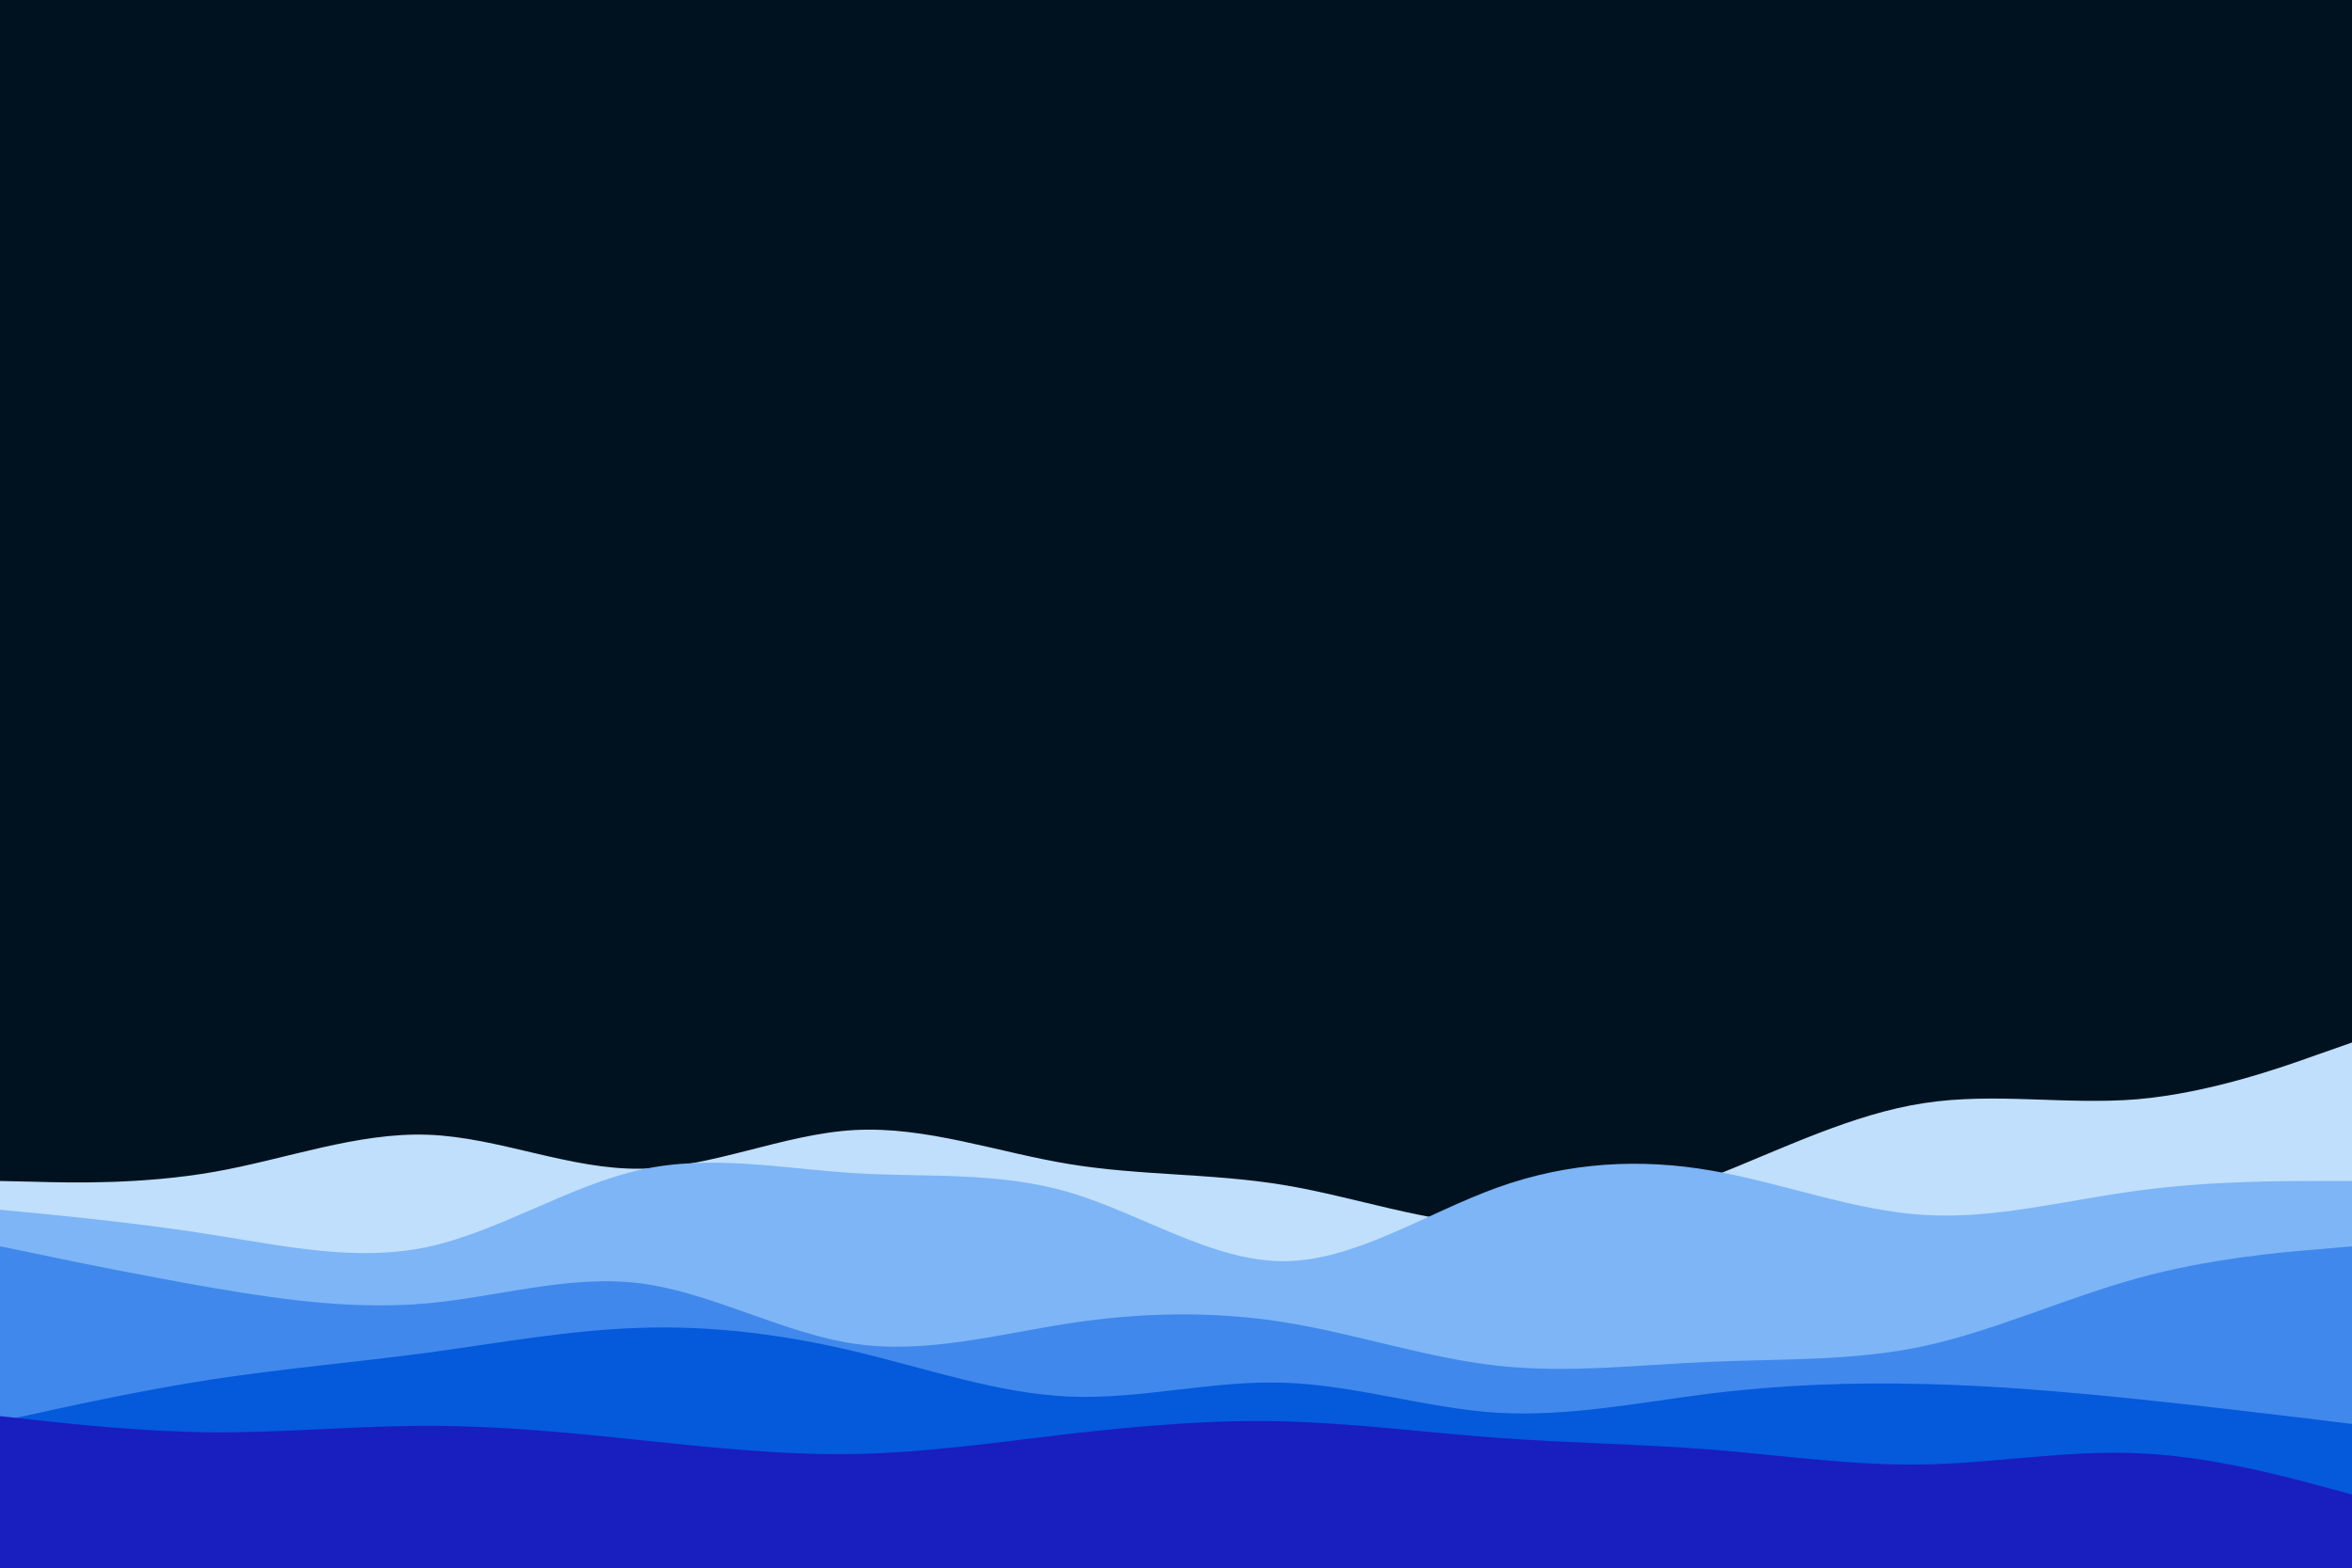
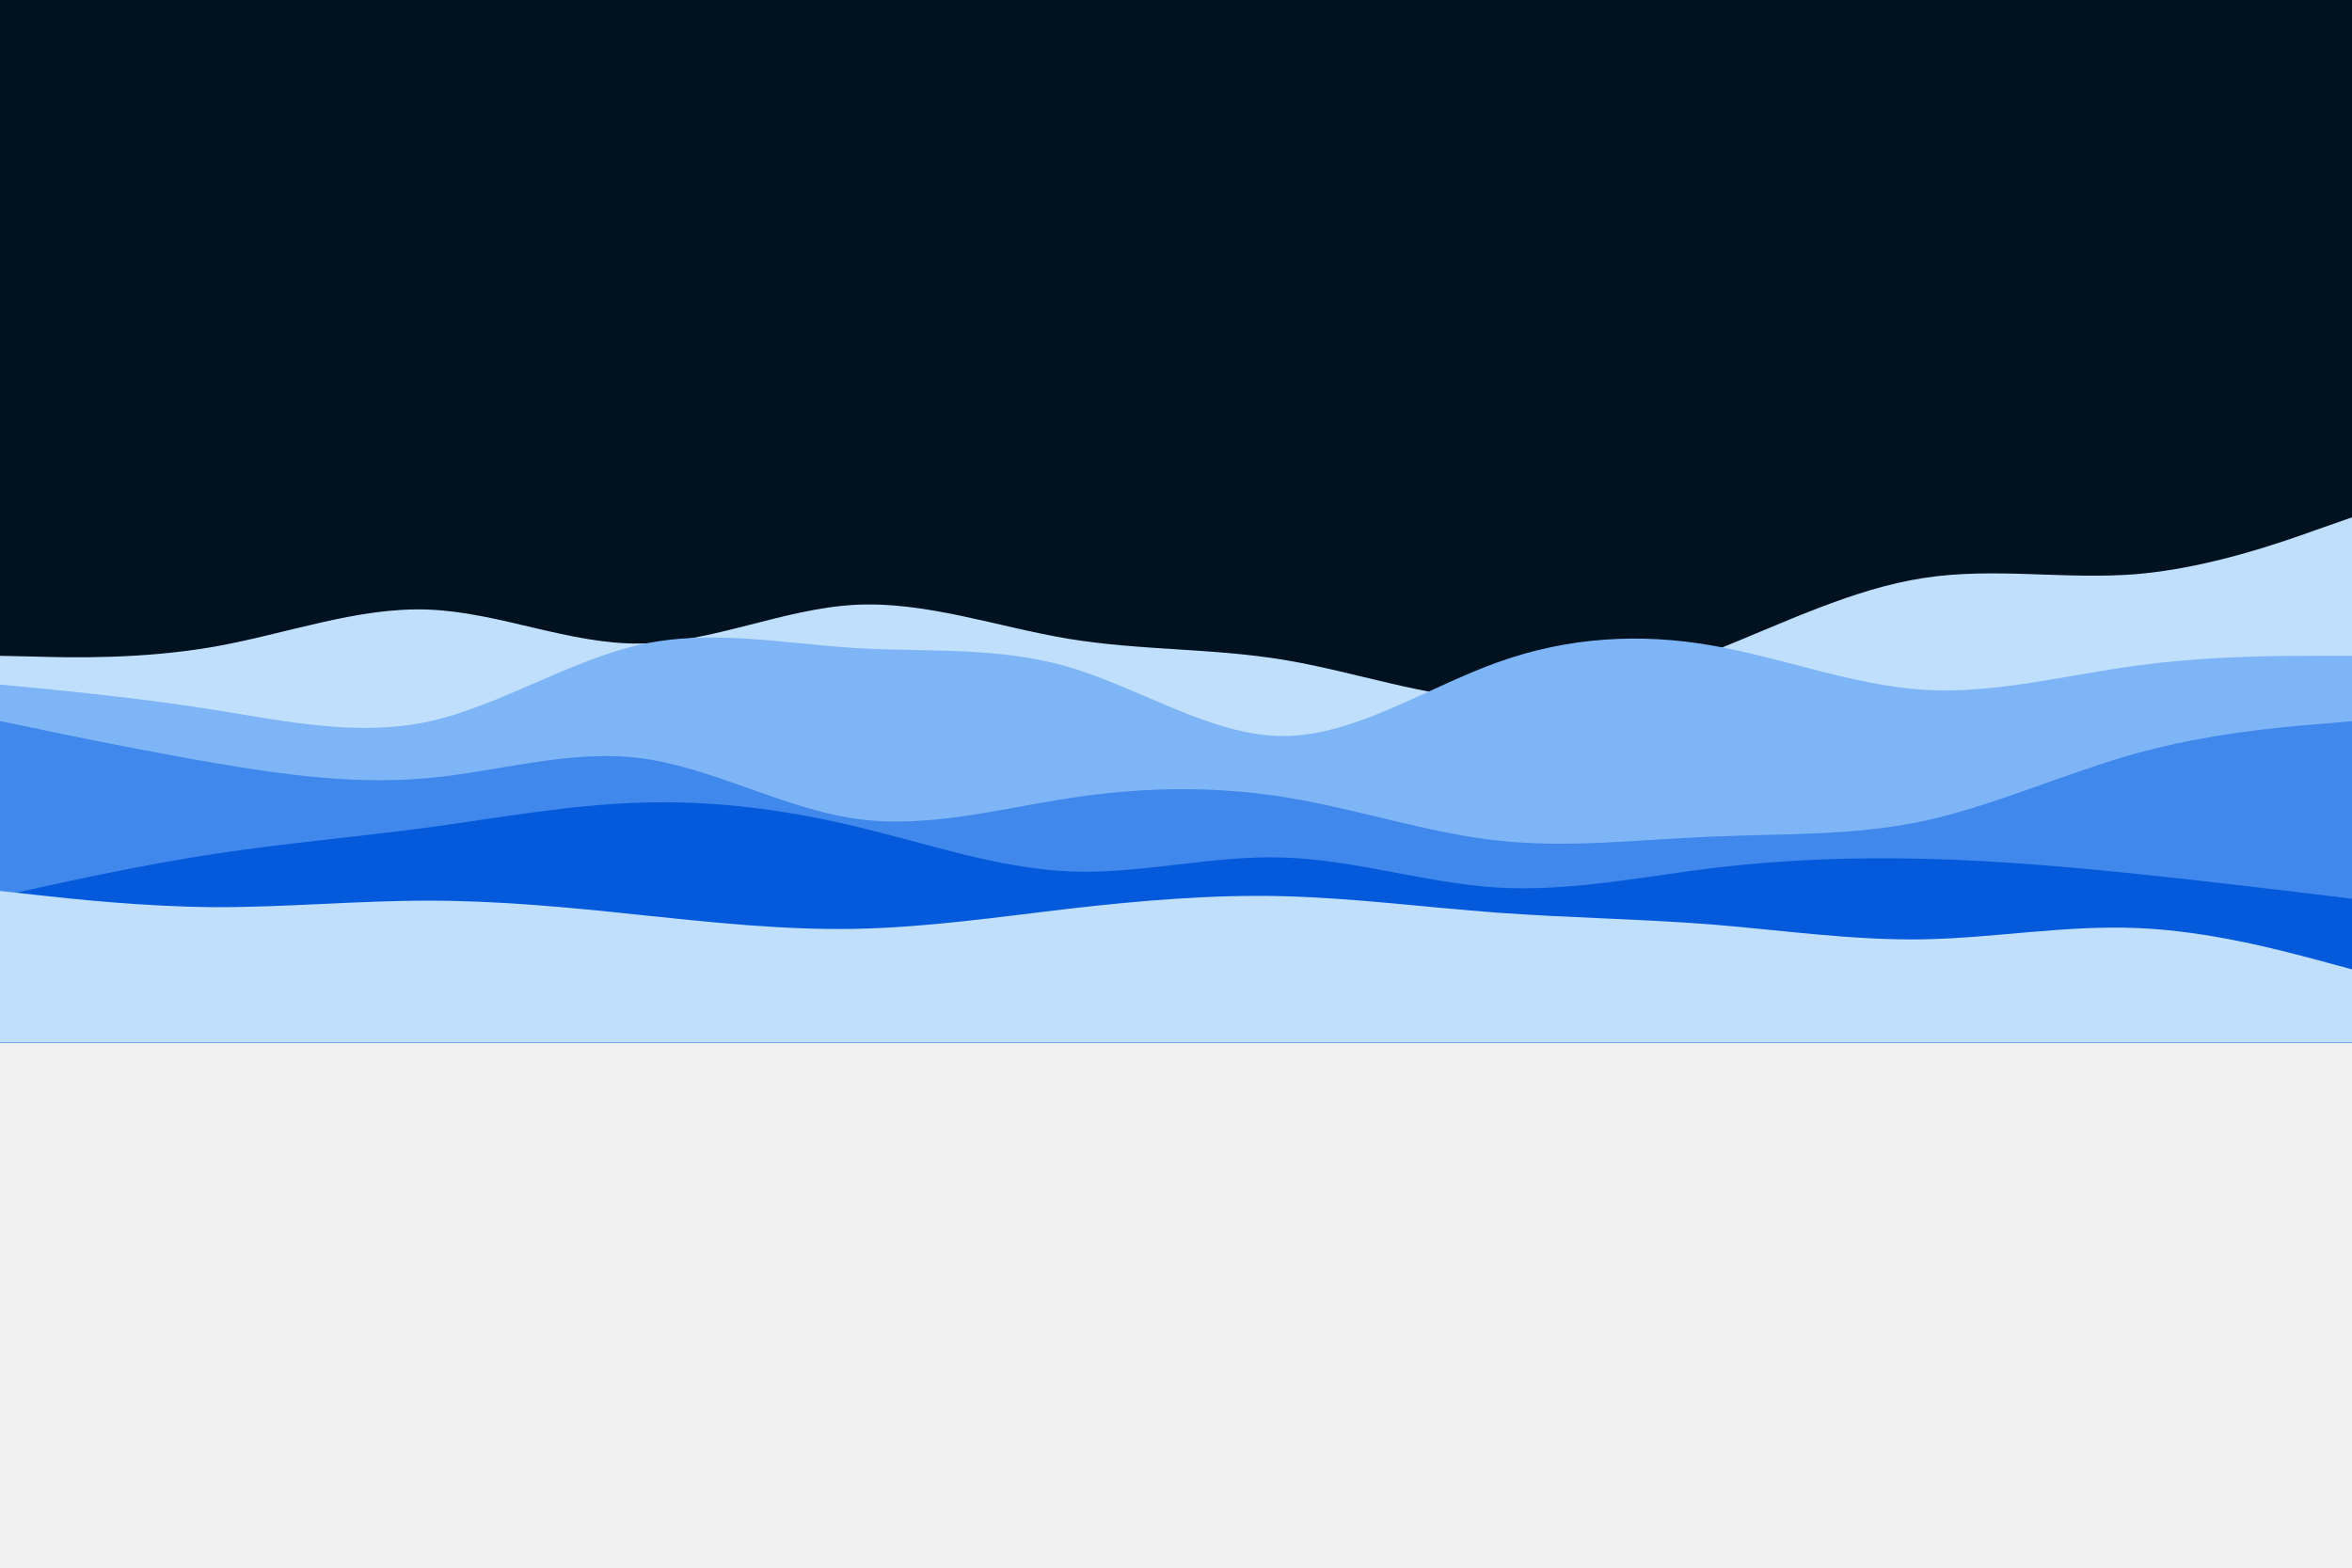
- <svg xmlns="http://www.w3.org/2000/svg" id="visual" viewBox="0 0 900 600" width="900" height="600" version="1.1">
-   <rect x="0" y="0" width="900" height="600" fill="#001220" />
-   <path d="M0 452L13.7 452.3C27.3 452.7 54.7 453.3 82 448.5C109.3 443.7 136.7 433.3 163.8 434.3C191 435.3 218 447.7 245.2 447.3C272.3 447 299.7 434 327 432.5C354.3 431 381.7 441 409 445.5C436.3 450 463.7 449 491 453.5C518.3 458 545.7 468 573 468.8C600.3 469.7 627.7 461.3 654.8 450.5C682 439.7 709 426.3 736.2 422.2C763.3 418 790.7 423 818 420.7C845.3 418.3 872.7 408.7 886.3 403.8L900 399L900 601L886.3 601C872.7 601 845.3 601 818 601C790.7 601 763.3 601 736.2 601C709 601 682 601 654.8 601C627.7 601 600.3 601 573 601C545.7 601 518.3 601 491 601C463.7 601 436.3 601 409 601C381.7 601 354.3 601 327 601C299.7 601 272.3 601 245.2 601C218 601 191 601 163.8 601C136.7 601 109.3 601 82 601C54.7 601 27.3 601 13.7 601L0 601Z" fill="#c0dffc" />
-   <path d="M0 463L13.7 464.3C27.3 465.7 54.7 468.3 82 472.7C109.3 477 136.7 483 163.8 477.2C191 471.3 218 453.7 245.2 447.7C272.3 441.7 299.7 447.3 327 449C354.3 450.7 381.7 448.3 409 456.3C436.3 464.3 463.7 482.7 491 482.7C518.3 482.7 545.7 464.3 573 454.5C600.3 444.7 627.7 443.3 654.8 448C682 452.7 709 463.3 736.2 465C763.3 466.7 790.7 459.3 818 455.7C845.3 452 872.7 452 886.3 452L900 452L900 601L886.3 601C872.7 601 845.3 601 818 601C790.7 601 763.3 601 736.2 601C709 601 682 601 654.8 601C627.7 601 600.3 601 573 601C545.7 601 518.3 601 491 601C463.7 601 436.3 601 409 601C381.7 601 354.3 601 327 601C299.7 601 272.3 601 245.2 601C218 601 191 601 163.8 601C136.7 601 109.3 601 82 601C54.7 601 27.3 601 13.7 601L0 601Z" fill="#7db5f6" />
-   <path d="M0 477L13.7 479.8C27.3 482.7 54.7 488.3 82 493C109.3 497.7 136.7 501.3 163.8 498.8C191 496.3 218 487.7 245.2 491.2C272.3 494.7 299.7 510.3 327 514.3C354.3 518.3 381.7 510.7 409 506.5C436.3 502.3 463.7 501.7 491 506C518.3 510.3 545.7 519.7 573 522.7C600.3 525.7 627.7 522.3 654.8 521.2C682 520 709 521 736.2 515.2C763.3 509.3 790.7 496.7 818 489.2C845.3 481.7 872.7 479.3 886.3 478.2L900 477L900 601L886.3 601C872.7 601 845.3 601 818 601C790.7 601 763.3 601 736.2 601C709 601 682 601 654.8 601C627.7 601 600.3 601 573 601C545.7 601 518.3 601 491 601C463.7 601 436.3 601 409 601C381.7 601 354.3 601 327 601C299.7 601 272.3 601 245.2 601C218 601 191 601 163.8 601C136.7 601 109.3 601 82 601C54.7 601 27.3 601 13.7 601L0 601Z" fill="#4088ec" />
-   <path d="M0 544L13.7 541C27.3 538 54.7 532 82 527.8C109.3 523.7 136.7 521.3 163.8 517.7C191 514 218 509 245.2 508.2C272.3 507.3 299.7 510.7 327 517.2C354.3 523.7 381.7 533.3 409 534.5C436.3 535.7 463.7 528.3 491 529.2C518.3 530 545.7 539 573 540.7C600.3 542.3 627.7 536.7 654.8 533.3C682 530 709 529 736.2 529.7C763.3 530.3 790.7 532.7 818 535.5C845.3 538.3 872.7 541.7 886.3 543.3L900 545L900 601L886.3 601C872.7 601 845.3 601 818 601C790.7 601 763.3 601 736.2 601C709 601 682 601 654.8 601C627.7 601 600.3 601 573 601C545.7 601 518.3 601 491 601C463.7 601 436.3 601 409 601C381.7 601 354.3 601 327 601C299.7 601 272.3 601 245.2 601C218 601 191 601 163.8 601C136.7 601 109.3 601 82 601C54.7 601 27.3 601 13.7 601L0 601Z" fill="#0559db" />
-   <path d="M0 542L13.7 543.5C27.3 545 54.7 548 82 548.2C109.3 548.3 136.7 545.7 163.8 545.7C191 545.7 218 548.3 245.2 551.2C272.3 554 299.7 557 327 556.5C354.3 556 381.7 552 409 548.8C436.3 545.7 463.7 543.3 491 544C518.3 544.7 545.7 548.3 573 550.3C600.3 552.3 627.7 552.7 654.8 554.8C682 557 709 561 736.2 560.5C763.3 560 790.7 555 818 556.2C845.3 557.3 872.7 564.7 886.3 568.3L900 572L900 601L886.3 601C872.7 601 845.3 601 818 601C790.7 601 763.3 601 736.2 601C709 601 682 601 654.8 601C627.7 601 600.3 601 573 601C545.7 601 518.3 601 491 601C463.7 601 436.3 601 409 601C381.7 601 354.3 601 327 601C299.7 601 272.3 601 245.2 601C218 601 191 601 163.8 601C136.7 601 109.3 601 82 601C54.7 601 27.3 601 13.7 601L0 601Z" fill="#191ebf" />
+ <svg xmlns="http://www.w3.org/2000/svg" width="900" height="600" viewBox="0 201 900 600" fill="none">
+   <g clip-path="url(#clip0_346_757)">
+     <rect y="399" width="900" height="201" fill="#D9D9D9" />
+     <path d="M900 0H0V600H900V0Z" fill="#001220" />
+     <path d="M0 452L13.7 452.3C27.3 452.7 54.7 453.3 82 448.5C109.3 443.7 136.7 433.3 163.8 434.3C191 435.3 218 447.7 245.2 447.3C272.3 447 299.7 434 327 432.5C354.3 431 381.7 441 409 445.5C436.3 450 463.7 449 491 453.5C518.3 458 545.7 468 573 468.8C600.3 469.7 627.7 461.3 654.8 450.5C682 439.7 709 426.3 736.2 422.2C763.3 418 790.7 423 818 420.7C845.3 418.3 872.7 408.7 886.3 403.8L900 399V601H886.3C872.7 601 845.3 601 818 601C790.7 601 763.3 601 736.2 601C709 601 682 601 654.8 601C627.7 601 600.3 601 573 601C545.7 601 518.3 601 491 601C463.7 601 436.3 601 409 601C381.7 601 354.3 601 327 601C299.7 601 272.3 601 245.2 601C218 601 191 601 163.8 601C136.7 601 109.3 601 82 601C54.7 601 27.3 601 13.7 601H0V452Z" fill="#C0DFFC" />
+     <path d="M0 463L13.7 464.3C27.3 465.7 54.7 468.3 82 472.7C109.3 477 136.7 483 163.8 477.2C191 471.3 218 453.7 245.2 447.7C272.3 441.7 299.7 447.3 327 449C354.3 450.7 381.7 448.3 409 456.3C436.3 464.3 463.7 482.7 491 482.7C518.3 482.7 545.7 464.3 573 454.5C600.3 444.7 627.7 443.3 654.8 448C682 452.7 709 463.3 736.2 465C763.3 466.7 790.7 459.3 818 455.7C845.3 452 872.7 452 886.3 452H900V601H886.3C872.7 601 845.3 601 818 601C790.7 601 763.3 601 736.2 601C709 601 682 601 654.8 601C627.7 601 600.3 601 573 601C545.7 601 518.3 601 491 601C463.7 601 436.3 601 409 601C381.7 601 354.3 601 327 601C299.7 601 272.3 601 245.2 601C218 601 191 601 163.8 601C136.7 601 109.3 601 82 601C54.7 601 27.3 601 13.7 601H0V463Z" fill="#7DB5F6" />
+     <path d="M0 477L13.7 479.8C27.3 482.7 54.7 488.3 82 493C109.3 497.7 136.7 501.3 163.8 498.8C191 496.3 218 487.7 245.2 491.2C272.3 494.7 299.7 510.3 327 514.3C354.3 518.3 381.7 510.7 409 506.5C436.3 502.3 463.7 501.7 491 506C518.3 510.3 545.7 519.7 573 522.7C600.3 525.7 627.7 522.3 654.8 521.2C682 520 709 521 736.2 515.2C763.3 509.3 790.7 496.7 818 489.2C845.3 481.7 872.7 479.3 886.3 478.2L900 477V601H886.3C872.7 601 845.3 601 818 601C790.7 601 763.3 601 736.2 601C709 601 682 601 654.8 601C627.7 601 600.3 601 573 601C545.7 601 518.3 601 491 601C463.7 601 436.3 601 409 601C381.7 601 354.3 601 327 601C299.7 601 272.3 601 245.2 601C218 601 191 601 163.8 601C136.7 601 109.3 601 82 601C54.7 601 27.3 601 13.7 601H0V477Z" fill="#4088EC" />
+     <path d="M0 544L13.7 541C27.3 538 54.7 532 82 527.8C109.3 523.7 136.7 521.3 163.8 517.7C191 514 218 509 245.2 508.2C272.3 507.3 299.7 510.7 327 517.2C354.3 523.7 381.7 533.3 409 534.5C436.3 535.7 463.7 528.3 491 529.2C518.3 530 545.7 539 573 540.7C600.3 542.3 627.7 536.7 654.8 533.3C682 530 709 529 736.2 529.7C763.3 530.3 790.7 532.7 818 535.5C845.3 538.3 872.7 541.7 886.3 543.3L900 545V601H886.3C872.7 601 845.3 601 818 601C790.7 601 763.3 601 736.2 601C709 601 682 601 654.8 601C627.7 601 600.3 601 573 601C545.7 601 518.3 601 491 601C463.7 601 436.3 601 409 601C381.7 601 354.3 601 327 601C299.7 601 272.3 601 245.2 601C218 601 191 601 163.8 601C136.7 601 109.3 601 82 601C54.7 601 27.3 601 13.7 601H0V544Z" fill="#0559DB" />
+     <path d="M0 542L13.7 543.5C27.3 545 54.7 548 82 548.2C109.3 548.3 136.7 545.7 163.8 545.7C191 545.7 218 548.3 245.2 551.2C272.3 554 299.7 557 327 556.5C354.3 556 381.7 552 409 548.8C436.3 545.7 463.7 543.3 491 544C518.3 544.7 545.7 548.3 573 550.3C600.3 552.3 627.7 552.7 654.8 554.8C682 557 709 561 736.2 560.5C763.3 560 790.7 555 818 556.2C845.3 557.3 872.7 564.7 886.3 568.3L900 572V601H886.3C872.7 601 845.3 601 818 601C790.7 601 763.3 601 736.2 601C709 601 682 601 654.8 601C627.7 601 600.3 601 573 601C545.7 601 518.3 601 491 601C463.7 601 436.3 601 409 601C381.7 601 354.3 601 327 601C299.7 601 272.3 601 245.2 601C218 601 191 601 163.8 601C136.7 601 109.3 601 82 601C54.7 601 27.3 601 13.7 601H0V542Z" fill="#C0DFFC" />
+   </g>
+   <defs>
+     <clipPath id="clip0_346_757">
+       <rect width="900" height="600" fill="white" />
+     </clipPath>
+   </defs>
</svg>
